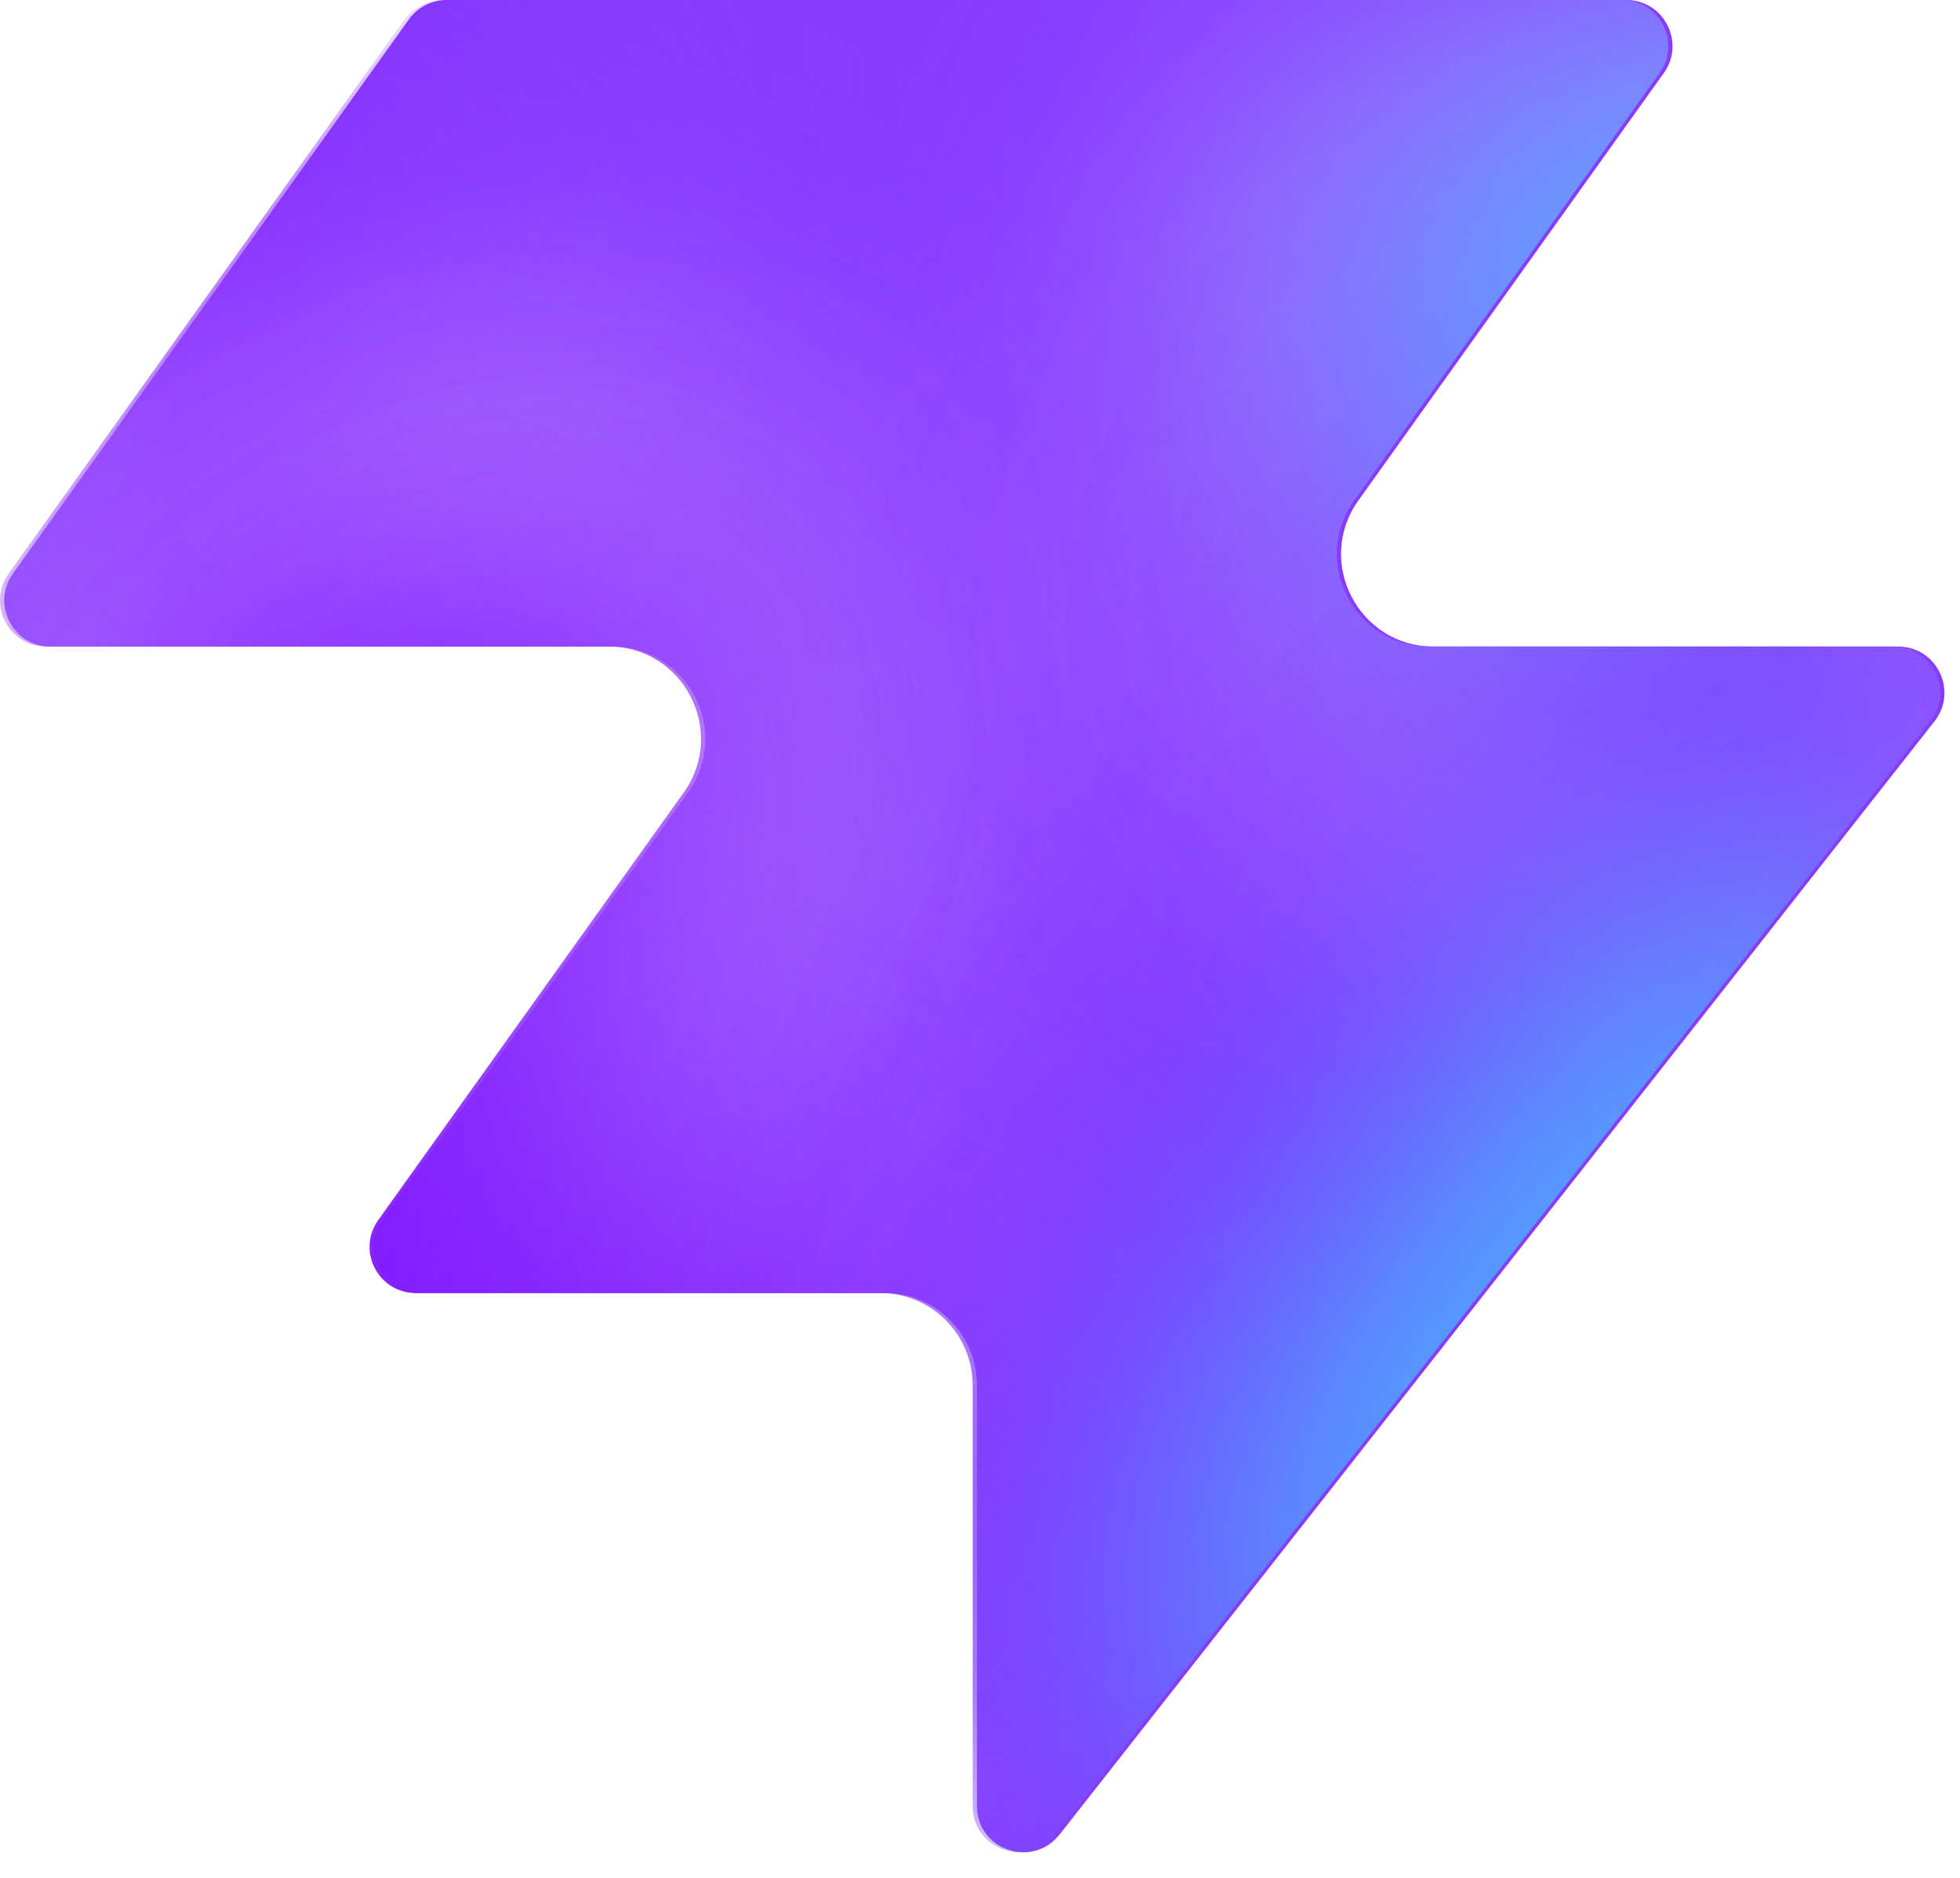
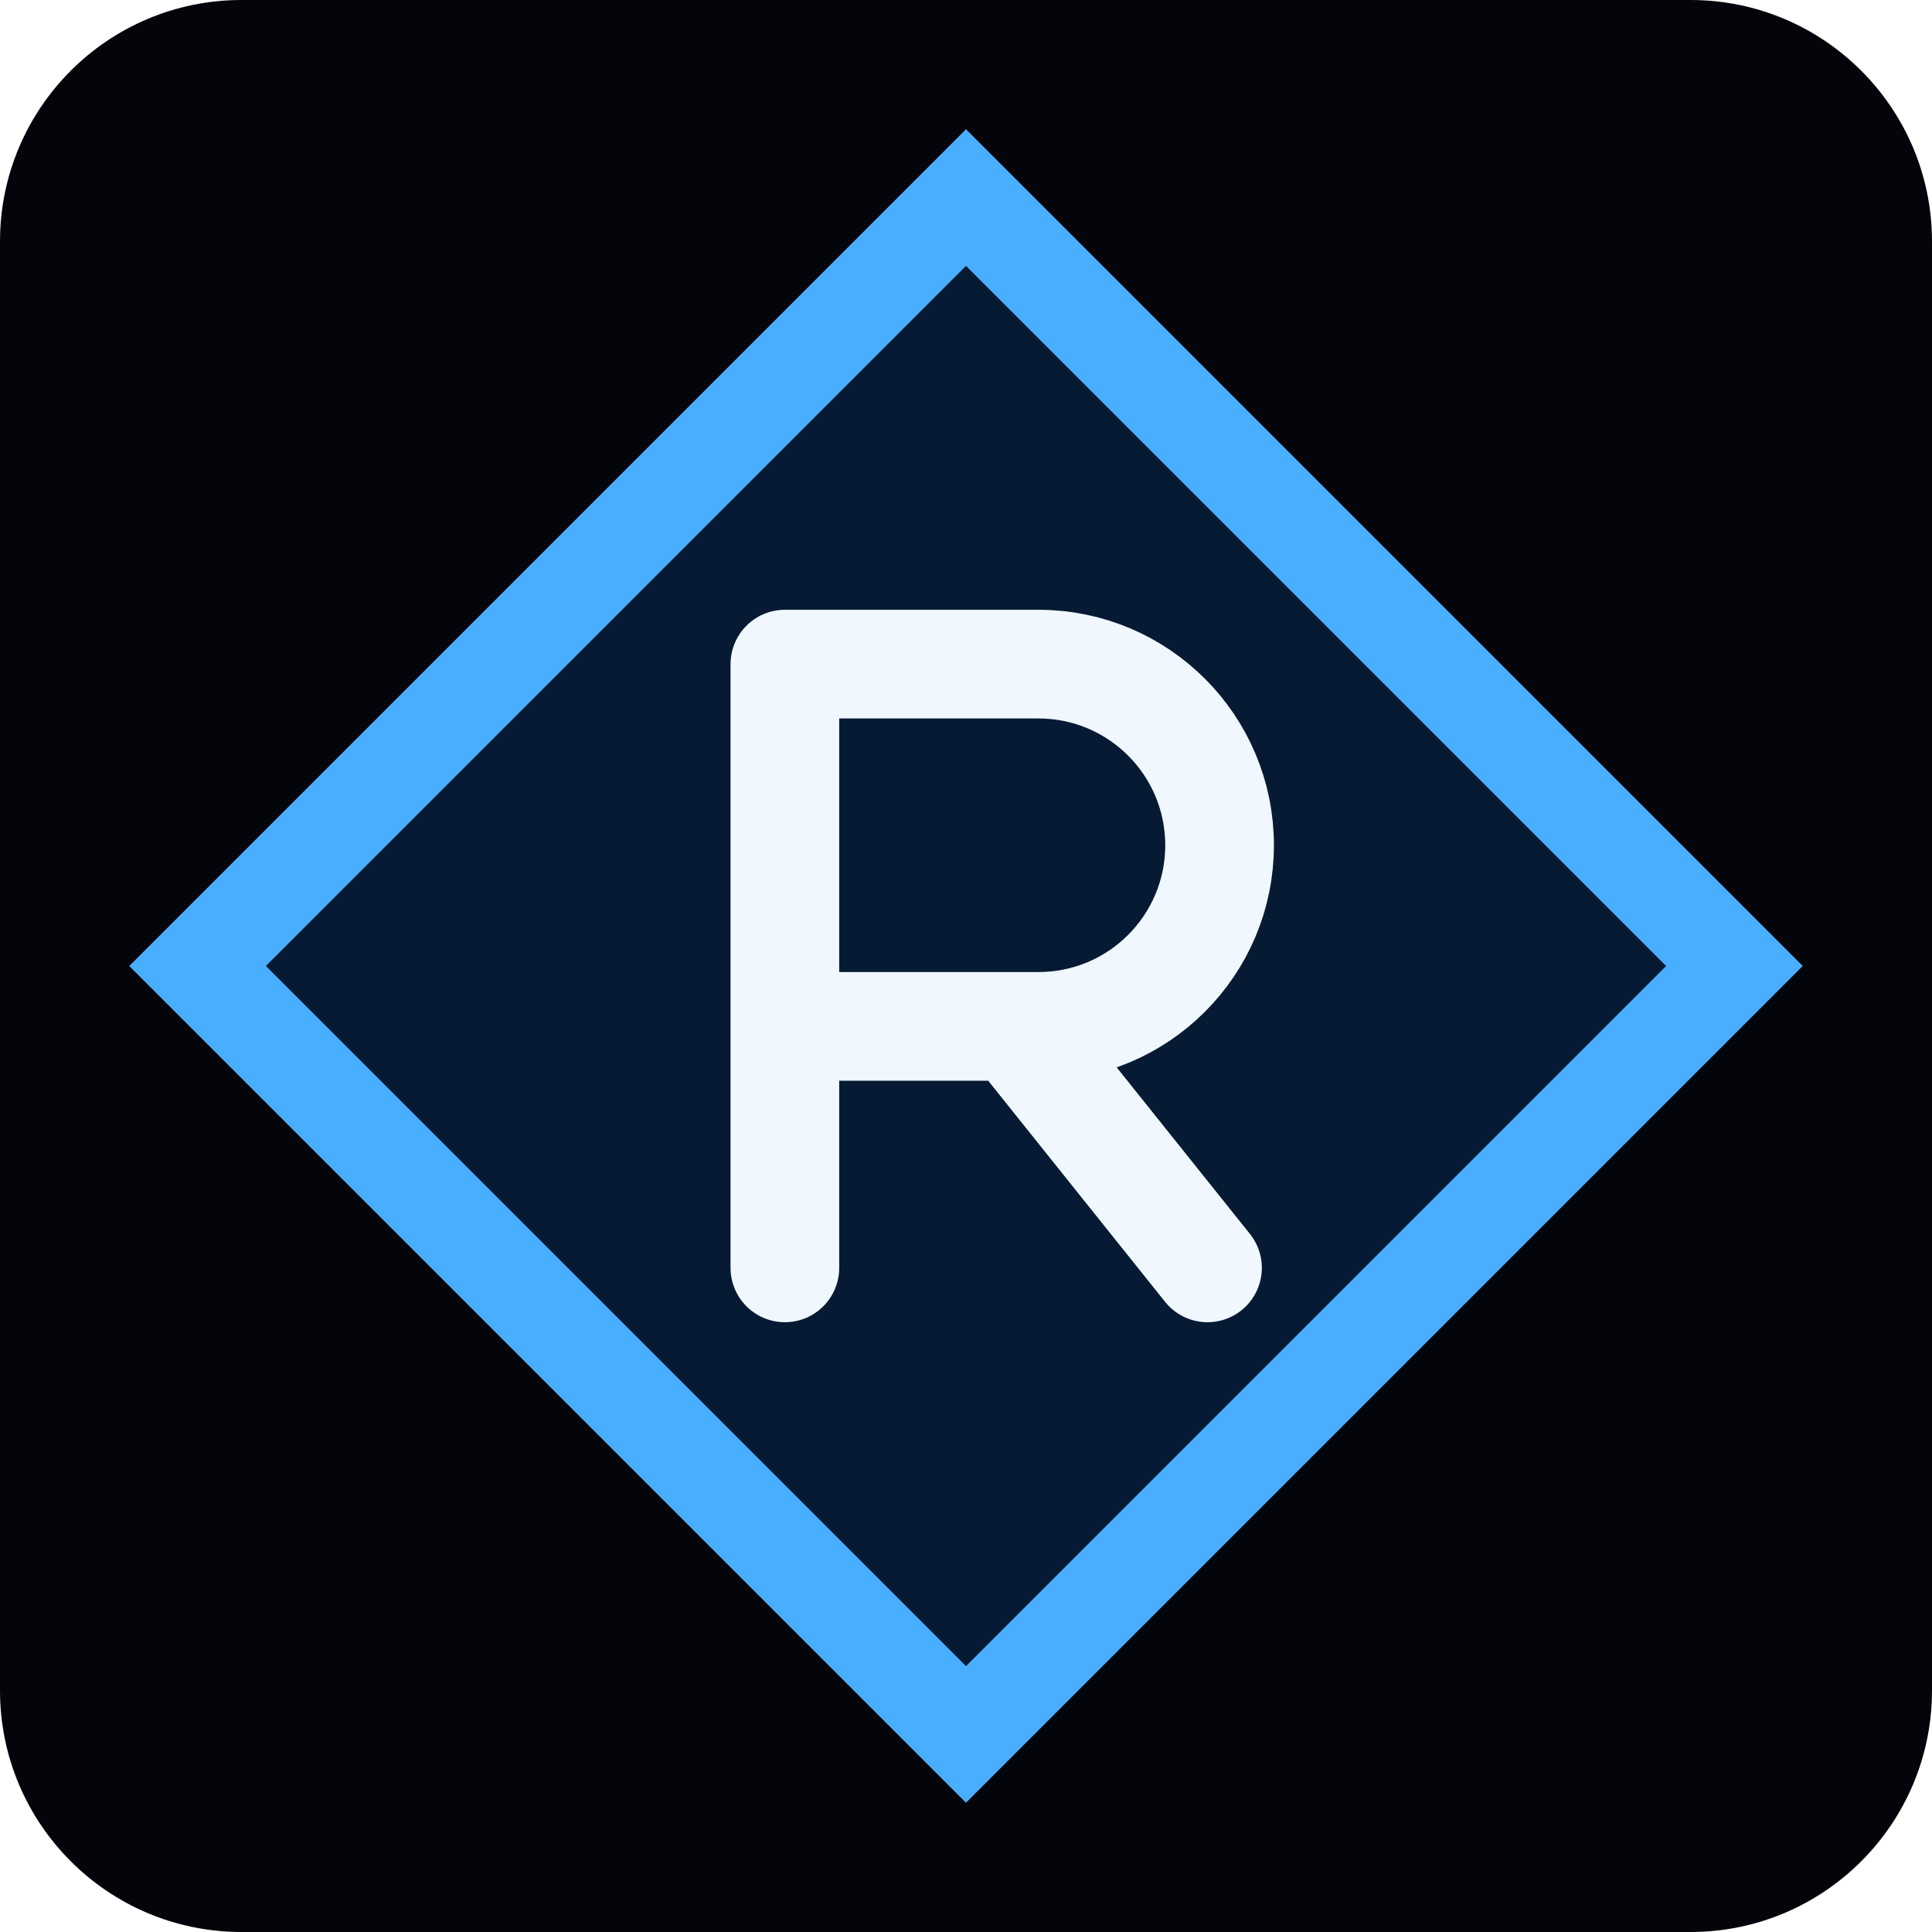
- <svg xmlns="http://www.w3.org/2000/svg" width="48" height="46" fill="none" viewBox="0 0 48 46">
-   <path fill="#863bff" d="M25.946 44.938c-.664.845-2.021.375-2.021-.698V33.937a2.26 2.26 0 0 0-2.262-2.262H10.287c-.92 0-1.456-1.04-.92-1.788l7.48-10.471c1.07-1.497 0-3.578-1.842-3.578H1.237c-.92 0-1.456-1.04-.92-1.788L10.013.474c.214-.297.556-.474.92-.474h28.894c.92 0 1.456 1.04.92 1.788l-7.48 10.471c-1.07 1.498 0 3.579 1.842 3.579h11.377c.943 0 1.473 1.088.89 1.83L25.947 44.94z" style="fill:#863bff;fill:color(display-p3 .525 .23 1);fill-opacity:1" />
-   <mask id="a" width="48" height="46" x="0" y="0" maskUnits="userSpaceOnUse" style="mask-type:alpha">
-     <path fill="#000" d="M25.842 44.938c-.664.844-2.021.375-2.021-.698V33.937a2.26 2.26 0 0 0-2.262-2.262H10.183c-.92 0-1.456-1.04-.92-1.788l7.48-10.471c1.07-1.498 0-3.579-1.842-3.579H1.133c-.92 0-1.456-1.04-.92-1.787L9.91.473c.214-.297.556-.474.92-.474h28.894c.92 0 1.456 1.04.92 1.788l-7.48 10.471c-1.07 1.498 0 3.578 1.842 3.578h11.377c.943 0 1.473 1.088.89 1.832L25.843 44.94z" style="fill:#000;fill-opacity:1" />
-   </mask>
-   <g mask="url(#a)">
-     <g filter="url(#b)">
-       <ellipse cx="5.508" cy="14.704" fill="#ede6ff" rx="5.508" ry="14.704" style="fill:#ede6ff;fill:color(display-p3 .927 .903 1);fill-opacity:1" transform="matrix(.00324 1 1 -.00324 -4.47 31.516)" />
-     </g>
-     <g filter="url(#c)">
-       <ellipse cx="10.399" cy="29.851" fill="#ede6ff" rx="10.399" ry="29.851" style="fill:#ede6ff;fill:color(display-p3 .927 .903 1);fill-opacity:1" transform="matrix(.00324 1 1 -.00324 -39.328 7.883)" />
-     </g>
-     <g filter="url(#d)">
-       <ellipse cx="5.508" cy="30.487" fill="#7e14ff" rx="5.508" ry="30.487" style="fill:#7e14ff;fill:color(display-p3 .492 .077 1);fill-opacity:1" transform="rotate(89.814 -25.913 -14.639)scale(1 -1)" />
-     </g>
-     <g filter="url(#e)">
-       <ellipse cx="5.508" cy="30.599" fill="#7e14ff" rx="5.508" ry="30.599" style="fill:#7e14ff;fill:color(display-p3 .492 .077 1);fill-opacity:1" transform="rotate(89.814 -32.644 -3.334)scale(1 -1)" />
-     </g>
-     <g filter="url(#f)">
-       <ellipse cx="5.508" cy="30.599" fill="#7e14ff" rx="5.508" ry="30.599" style="fill:#7e14ff;fill:color(display-p3 .492 .077 1);fill-opacity:1" transform="matrix(.00324 1 1 -.00324 -34.34 30.47)" />
-     </g>
-     <g filter="url(#g)">
-       <ellipse cx="14.072" cy="22.078" fill="#ede6ff" rx="14.072" ry="22.078" style="fill:#ede6ff;fill:color(display-p3 .927 .903 1);fill-opacity:1" transform="rotate(93.35 24.506 48.493)scale(-1 1)" />
-     </g>
-     <g filter="url(#h)">
-       <ellipse cx="3.47" cy="21.501" fill="#7e14ff" rx="3.47" ry="21.501" style="fill:#7e14ff;fill:color(display-p3 .492 .077 1);fill-opacity:1" transform="rotate(89.009 28.708 47.59)scale(-1 1)" />
-     </g>
-     <g filter="url(#i)">
-       <ellipse cx="3.47" cy="21.501" fill="#7e14ff" rx="3.47" ry="21.501" style="fill:#7e14ff;fill:color(display-p3 .492 .077 1);fill-opacity:1" transform="rotate(89.009 28.708 47.59)scale(-1 1)" />
-     </g>
-     <g filter="url(#j)">
-       <ellipse cx=".387" cy="8.972" fill="#7e14ff" rx="4.407" ry="29.108" style="fill:#7e14ff;fill:color(display-p3 .492 .077 1);fill-opacity:1" transform="rotate(39.51 .387 8.972)" />
-     </g>
-     <g filter="url(#k)">
-       <ellipse cx="47.523" cy="-6.092" fill="#7e14ff" rx="4.407" ry="29.108" style="fill:#7e14ff;fill:color(display-p3 .492 .077 1);fill-opacity:1" transform="rotate(37.892 47.523 -6.092)" />
-     </g>
-     <g filter="url(#l)">
-       <ellipse cx="41.412" cy="6.333" fill="#47bfff" rx="5.971" ry="9.665" style="fill:#47bfff;fill:color(display-p3 .28 .748 1);fill-opacity:1" transform="rotate(37.892 41.412 6.333)" />
-     </g>
-     <g filter="url(#m)">
-       <ellipse cx="-1.879" cy="38.332" fill="#7e14ff" rx="4.407" ry="29.108" style="fill:#7e14ff;fill:color(display-p3 .492 .077 1);fill-opacity:1" transform="rotate(37.892 -1.88 38.332)" />
-     </g>
-     <g filter="url(#n)">
-       <ellipse cx="-1.879" cy="38.332" fill="#7e14ff" rx="4.407" ry="29.108" style="fill:#7e14ff;fill:color(display-p3 .492 .077 1);fill-opacity:1" transform="rotate(37.892 -1.88 38.332)" />
-     </g>
-     <g filter="url(#o)">
-       <ellipse cx="35.651" cy="29.907" fill="#7e14ff" rx="4.407" ry="29.108" style="fill:#7e14ff;fill:color(display-p3 .492 .077 1);fill-opacity:1" transform="rotate(37.892 35.651 29.907)" />
-     </g>
-     <g filter="url(#p)">
-       <ellipse cx="38.418" cy="32.4" fill="#47bfff" rx="5.971" ry="15.297" style="fill:#47bfff;fill:color(display-p3 .28 .748 1);fill-opacity:1" transform="rotate(37.892 38.418 32.4)" />
-     </g>
-   </g>
-   <defs>
-     <filter id="b" width="60.045" height="41.654" x="-19.77" y="16.149" color-interpolation-filters="sRGB" filterUnits="userSpaceOnUse">
-       <feFlood flood-opacity="0" result="BackgroundImageFix" />
-       <feBlend in="SourceGraphic" in2="BackgroundImageFix" result="shape" />
-       <feGaussianBlur result="effect1_foregroundBlur_2002_17158" stdDeviation="7.659" />
-     </filter>
-     <filter id="c" width="90.34" height="51.437" x="-54.613" y="-7.533" color-interpolation-filters="sRGB" filterUnits="userSpaceOnUse">
-       <feFlood flood-opacity="0" result="BackgroundImageFix" />
-       <feBlend in="SourceGraphic" in2="BackgroundImageFix" result="shape" />
-       <feGaussianBlur result="effect1_foregroundBlur_2002_17158" stdDeviation="7.659" />
-     </filter>
-     <filter id="d" width="79.355" height="29.4" x="-49.64" y="2.03" color-interpolation-filters="sRGB" filterUnits="userSpaceOnUse">
-       <feFlood flood-opacity="0" result="BackgroundImageFix" />
-       <feBlend in="SourceGraphic" in2="BackgroundImageFix" result="shape" />
-       <feGaussianBlur result="effect1_foregroundBlur_2002_17158" stdDeviation="4.596" />
-     </filter>
-     <filter id="e" width="79.579" height="29.4" x="-45.045" y="20.029" color-interpolation-filters="sRGB" filterUnits="userSpaceOnUse">
-       <feFlood flood-opacity="0" result="BackgroundImageFix" />
-       <feBlend in="SourceGraphic" in2="BackgroundImageFix" result="shape" />
-       <feGaussianBlur result="effect1_foregroundBlur_2002_17158" stdDeviation="4.596" />
-     </filter>
-     <filter id="f" width="79.579" height="29.4" x="-43.513" y="21.178" color-interpolation-filters="sRGB" filterUnits="userSpaceOnUse">
-       <feFlood flood-opacity="0" result="BackgroundImageFix" />
-       <feBlend in="SourceGraphic" in2="BackgroundImageFix" result="shape" />
-       <feGaussianBlur result="effect1_foregroundBlur_2002_17158" stdDeviation="4.596" />
-     </filter>
-     <filter id="g" width="74.749" height="58.852" x="15.756" y="-17.901" color-interpolation-filters="sRGB" filterUnits="userSpaceOnUse">
-       <feFlood flood-opacity="0" result="BackgroundImageFix" />
-       <feBlend in="SourceGraphic" in2="BackgroundImageFix" result="shape" />
-       <feGaussianBlur result="effect1_foregroundBlur_2002_17158" stdDeviation="7.659" />
-     </filter>
-     <filter id="h" width="61.377" height="25.362" x="23.548" y="2.284" color-interpolation-filters="sRGB" filterUnits="userSpaceOnUse">
-       <feFlood flood-opacity="0" result="BackgroundImageFix" />
-       <feBlend in="SourceGraphic" in2="BackgroundImageFix" result="shape" />
-       <feGaussianBlur result="effect1_foregroundBlur_2002_17158" stdDeviation="4.596" />
-     </filter>
-     <filter id="i" width="61.377" height="25.362" x="23.548" y="2.284" color-interpolation-filters="sRGB" filterUnits="userSpaceOnUse">
-       <feFlood flood-opacity="0" result="BackgroundImageFix" />
-       <feBlend in="SourceGraphic" in2="BackgroundImageFix" result="shape" />
-       <feGaussianBlur result="effect1_foregroundBlur_2002_17158" stdDeviation="4.596" />
-     </filter>
-     <filter id="j" width="56.045" height="63.649" x="-27.636" y="-22.853" color-interpolation-filters="sRGB" filterUnits="userSpaceOnUse">
-       <feFlood flood-opacity="0" result="BackgroundImageFix" />
-       <feBlend in="SourceGraphic" in2="BackgroundImageFix" result="shape" />
-       <feGaussianBlur result="effect1_foregroundBlur_2002_17158" stdDeviation="4.596" />
-     </filter>
-     <filter id="k" width="54.814" height="64.646" x="20.116" y="-38.415" color-interpolation-filters="sRGB" filterUnits="userSpaceOnUse">
-       <feFlood flood-opacity="0" result="BackgroundImageFix" />
-       <feBlend in="SourceGraphic" in2="BackgroundImageFix" result="shape" />
-       <feGaussianBlur result="effect1_foregroundBlur_2002_17158" stdDeviation="4.596" />
-     </filter>
-     <filter id="l" width="33.541" height="35.313" x="24.641" y="-11.323" color-interpolation-filters="sRGB" filterUnits="userSpaceOnUse">
-       <feFlood flood-opacity="0" result="BackgroundImageFix" />
-       <feBlend in="SourceGraphic" in2="BackgroundImageFix" result="shape" />
-       <feGaussianBlur result="effect1_foregroundBlur_2002_17158" stdDeviation="4.596" />
-     </filter>
-     <filter id="m" width="54.814" height="64.646" x="-29.286" y="6.009" color-interpolation-filters="sRGB" filterUnits="userSpaceOnUse">
-       <feFlood flood-opacity="0" result="BackgroundImageFix" />
-       <feBlend in="SourceGraphic" in2="BackgroundImageFix" result="shape" />
-       <feGaussianBlur result="effect1_foregroundBlur_2002_17158" stdDeviation="4.596" />
-     </filter>
-     <filter id="n" width="54.814" height="64.646" x="-29.286" y="6.009" color-interpolation-filters="sRGB" filterUnits="userSpaceOnUse">
-       <feFlood flood-opacity="0" result="BackgroundImageFix" />
-       <feBlend in="SourceGraphic" in2="BackgroundImageFix" result="shape" />
-       <feGaussianBlur result="effect1_foregroundBlur_2002_17158" stdDeviation="4.596" />
-     </filter>
-     <filter id="o" width="54.814" height="64.646" x="8.244" y="-2.416" color-interpolation-filters="sRGB" filterUnits="userSpaceOnUse">
-       <feFlood flood-opacity="0" result="BackgroundImageFix" />
-       <feBlend in="SourceGraphic" in2="BackgroundImageFix" result="shape" />
-       <feGaussianBlur result="effect1_foregroundBlur_2002_17158" stdDeviation="4.596" />
-     </filter>
-     <filter id="p" width="39.409" height="43.623" x="18.713" y="10.588" color-interpolation-filters="sRGB" filterUnits="userSpaceOnUse">
-       <feFlood flood-opacity="0" result="BackgroundImageFix" />
-       <feBlend in="SourceGraphic" in2="BackgroundImageFix" result="shape" />
-       <feGaussianBlur result="effect1_foregroundBlur_2002_17158" stdDeviation="4.596" />
-     </filter>
-   </defs>
+ <svg xmlns="http://www.w3.org/2000/svg" width="32" height="32" viewBox="0 0 32 32" fill="none">
+   <rect width="32" height="32" rx="4" fill="#03050a" />
+   <rect x="7" y="7" width="18" height="18" transform="rotate(45 16 16)" fill="#061a33" stroke="#4aaeff" stroke-width="1.6" />
+   <path d="M13 21V11h4.2a3 3 0 0 1 0 6H13m3.8 0 3.2 4" stroke="#f0f7ff" stroke-width="1.8" stroke-linecap="round" stroke-linejoin="round" />
</svg>
